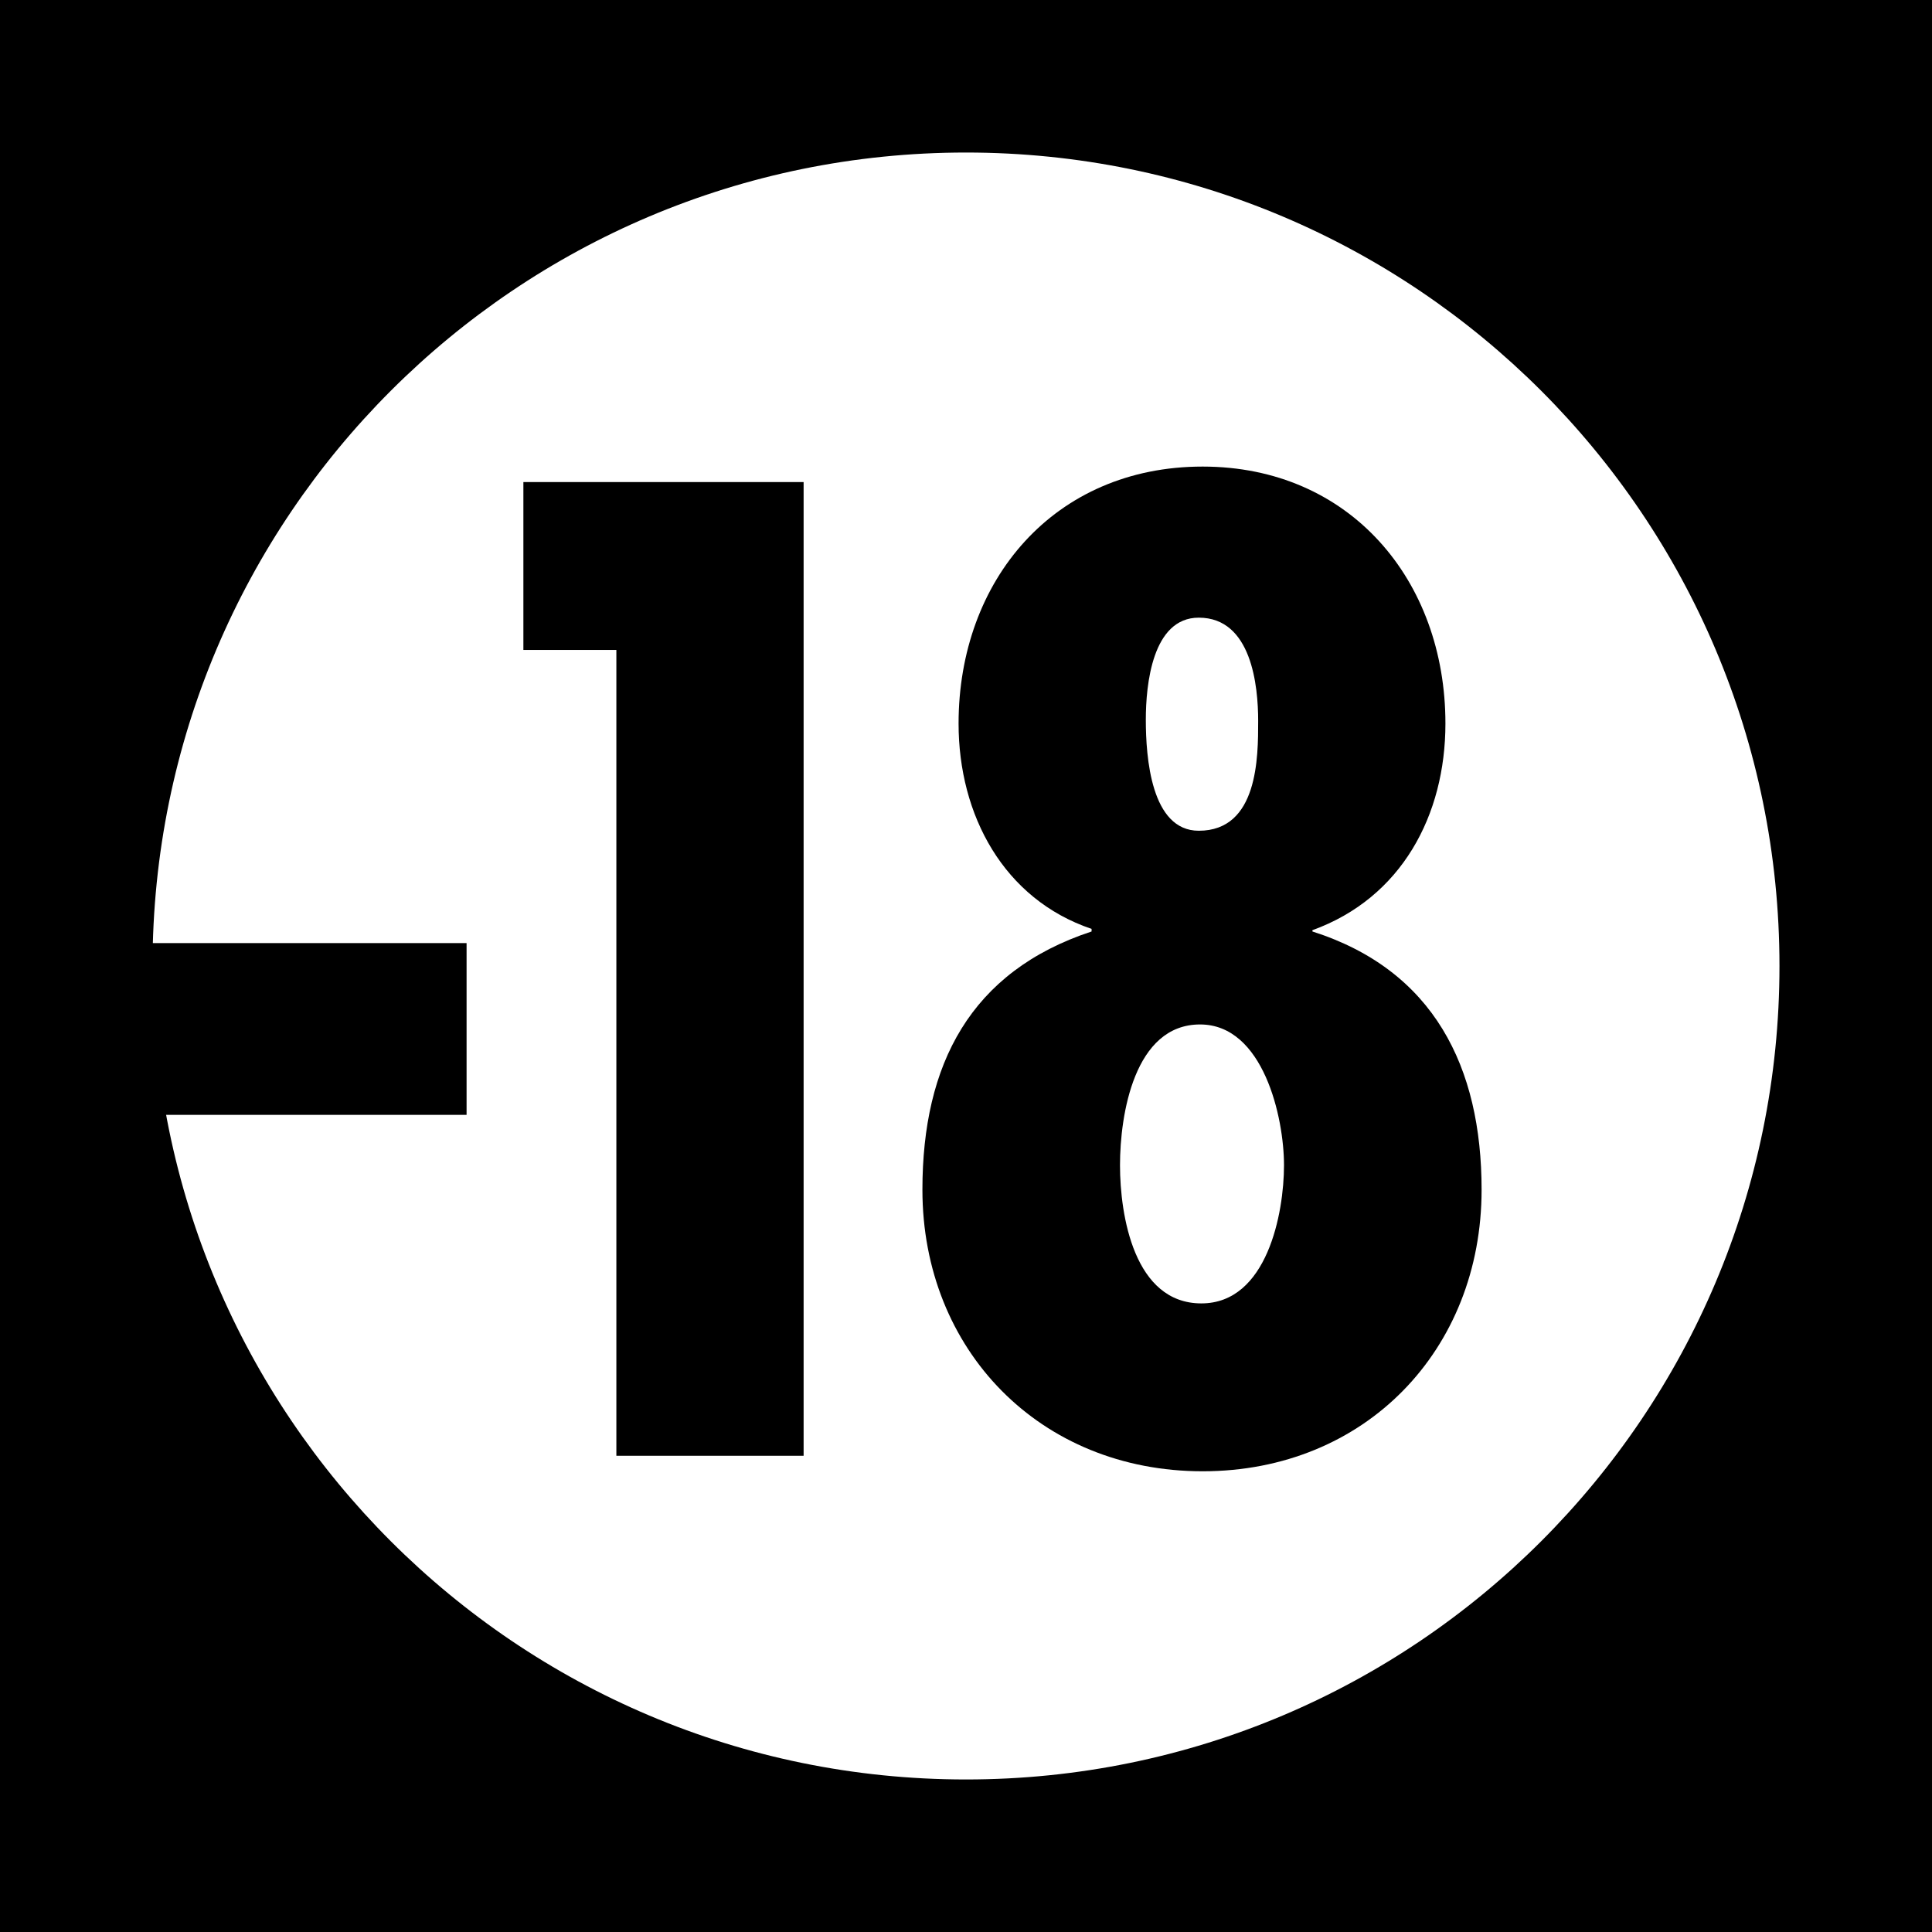
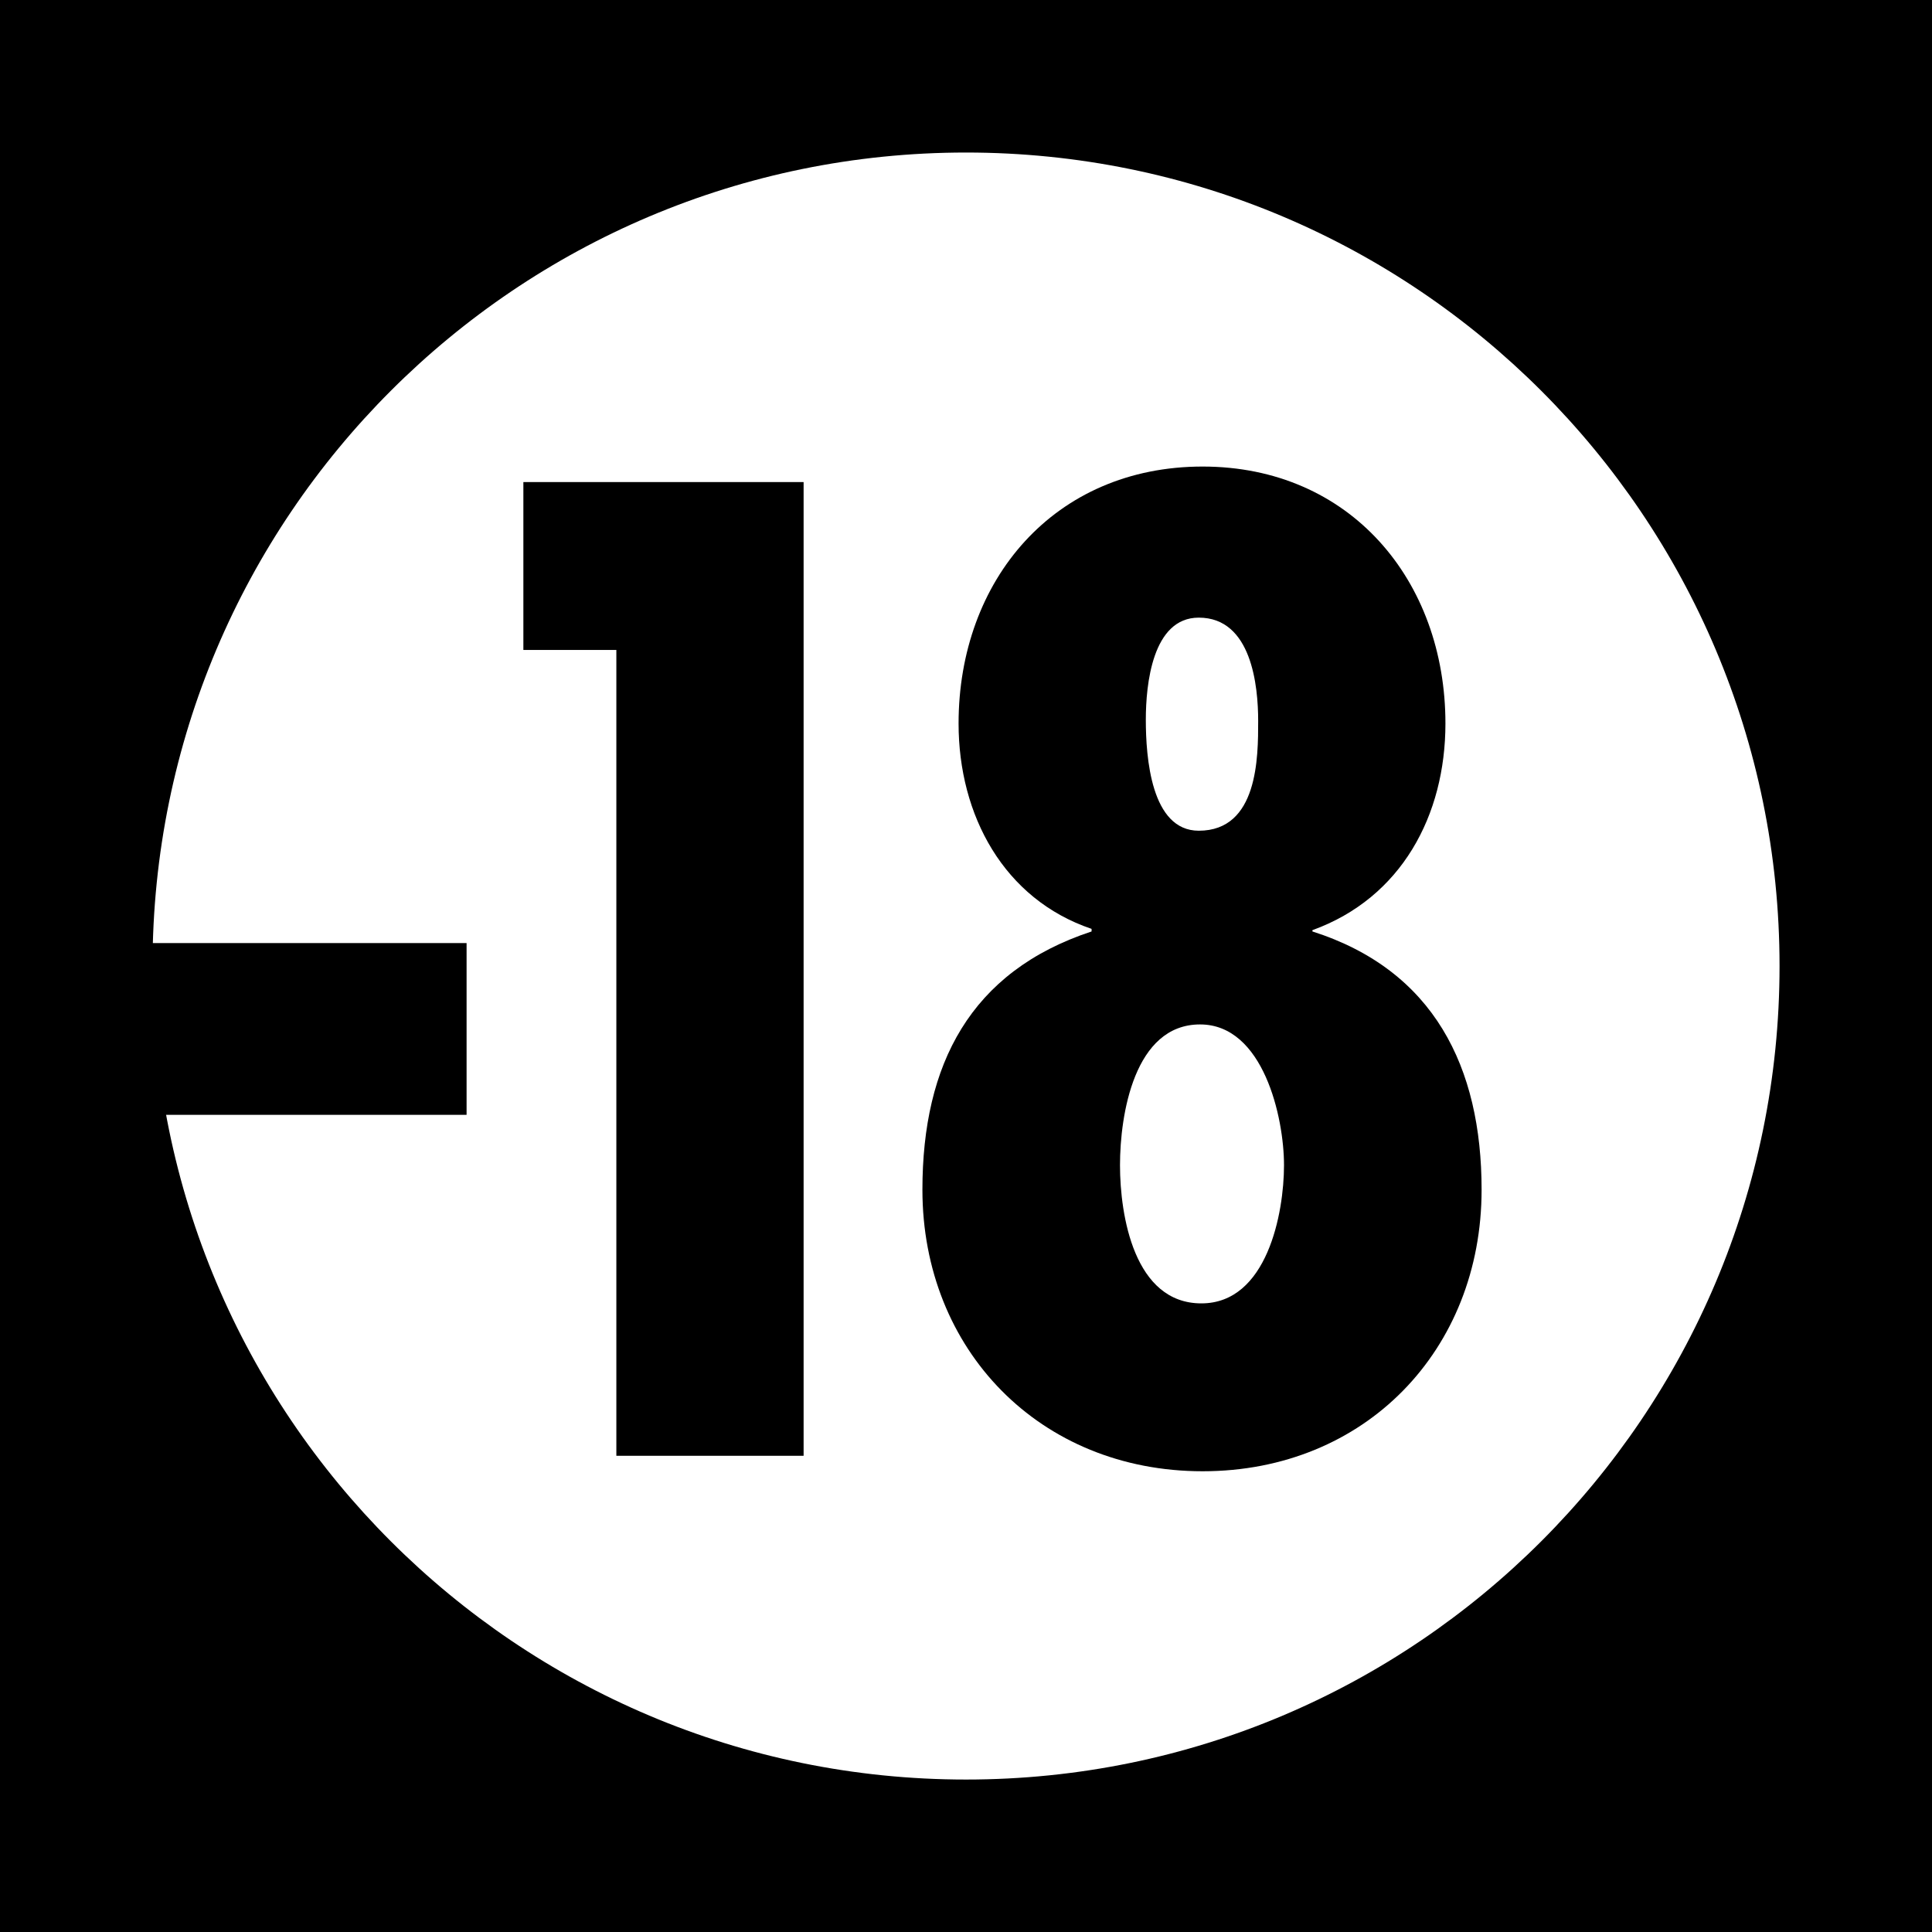
- <svg xmlns="http://www.w3.org/2000/svg" id="svg15" version="1.1" xml:space="preserve" enable-background="new 0 0 269.292 269.292" overflow="visible" viewBox="0 0 269.292 269.292" height="269.292" width="269.292">
-   <defs id="defs19" />
-   <g id="Calque_1">
-     <rect id="rect2" height="269.292" width="269.292" />
-     <circle id="circle4" r="113.386" cy="134.646" cx="134.646" fill="#FFFFFF" />
-     <g id="g12">
-       <path id="path6" d="M65.034,131.454v23.94h-45v-23.94H65.034z" />
-       <path id="path8" d="M112.012,67.193v135.72h-26.1V90.593h-12.96v-23.4H112.012z" />
-       <path id="path10" d="M152.151,129.474c-12.24-4.14-18.54-15.84-18.54-28.62c0-19.98,13.32-35.82,34.02-35.82      c20.521,0,33.84,15.84,33.84,35.82c0,12.78-6.119,24.3-18.539,28.8v0.18c16.92,5.4,23.58,18.9,23.58,36      c0,22.32-16.201,39.24-38.881,39.24s-39.06-16.92-39.06-39.24c0-17.46,6.66-30.42,23.58-36V129.474z M156.111,162.414      c0,7.02,1.98,19.26,11.34,19.26c9.18,0,11.52-12.6,11.52-19.26s-2.879-19.62-11.699-19.62      C158.091,142.793,156.111,155.394,156.111,162.414z M167.091,115.793c8.279,0,8.279-10.26,8.279-15.3      c0-4.86-0.9-14.4-8.279-14.4c-6.48,0-7.381,9.36-7.381,14.22C159.71,105.533,160.431,115.793,167.091,115.793z" />
-     </g>
-   </g>
+ <svg xmlns="http://www.w3.org/2000/svg" enable-background="new 0 0 269.292 269.292" overflow="visible" version="1.1" viewBox="0 0 269.29 269.29" xml:space="preserve">
+   <rect width="269.29" height="269.29" />
+   <circle cx="134.65" cy="134.65" r="113.39" fill="#fff" />
+   <path d="m65.034 131.45v23.94h-45v-23.94h45z" />
+   <path d="m112.01 67.193v135.72h-26.1v-112.32h-12.96v-23.4h39.06z" />
+   <path d="m152.15 129.47c-12.24-4.14-18.54-15.84-18.54-28.62 0-19.98 13.32-35.82 34.02-35.82 20.521 0 33.84 15.84 33.84 35.82 0 12.78-6.119 24.3-18.539 28.8v0.18c16.92 5.4 23.58 18.9 23.58 36 0 22.32-16.201 39.24-38.881 39.24s-39.06-16.92-39.06-39.24c0-17.46 6.66-30.42 23.58-36v-0.36zm3.96 32.94c0 7.02 1.98 19.26 11.34 19.26 9.18 0 11.52-12.6 11.52-19.26s-2.879-19.62-11.699-19.62c-9.181-1e-3 -11.161 12.6-11.161 19.62zm10.98-46.621c8.279 0 8.279-10.26 8.279-15.3 0-4.86-0.9-14.4-8.279-14.4-6.48 0-7.381 9.36-7.381 14.22 0 5.22 0.721 15.48 7.381 15.48z" />
</svg>
